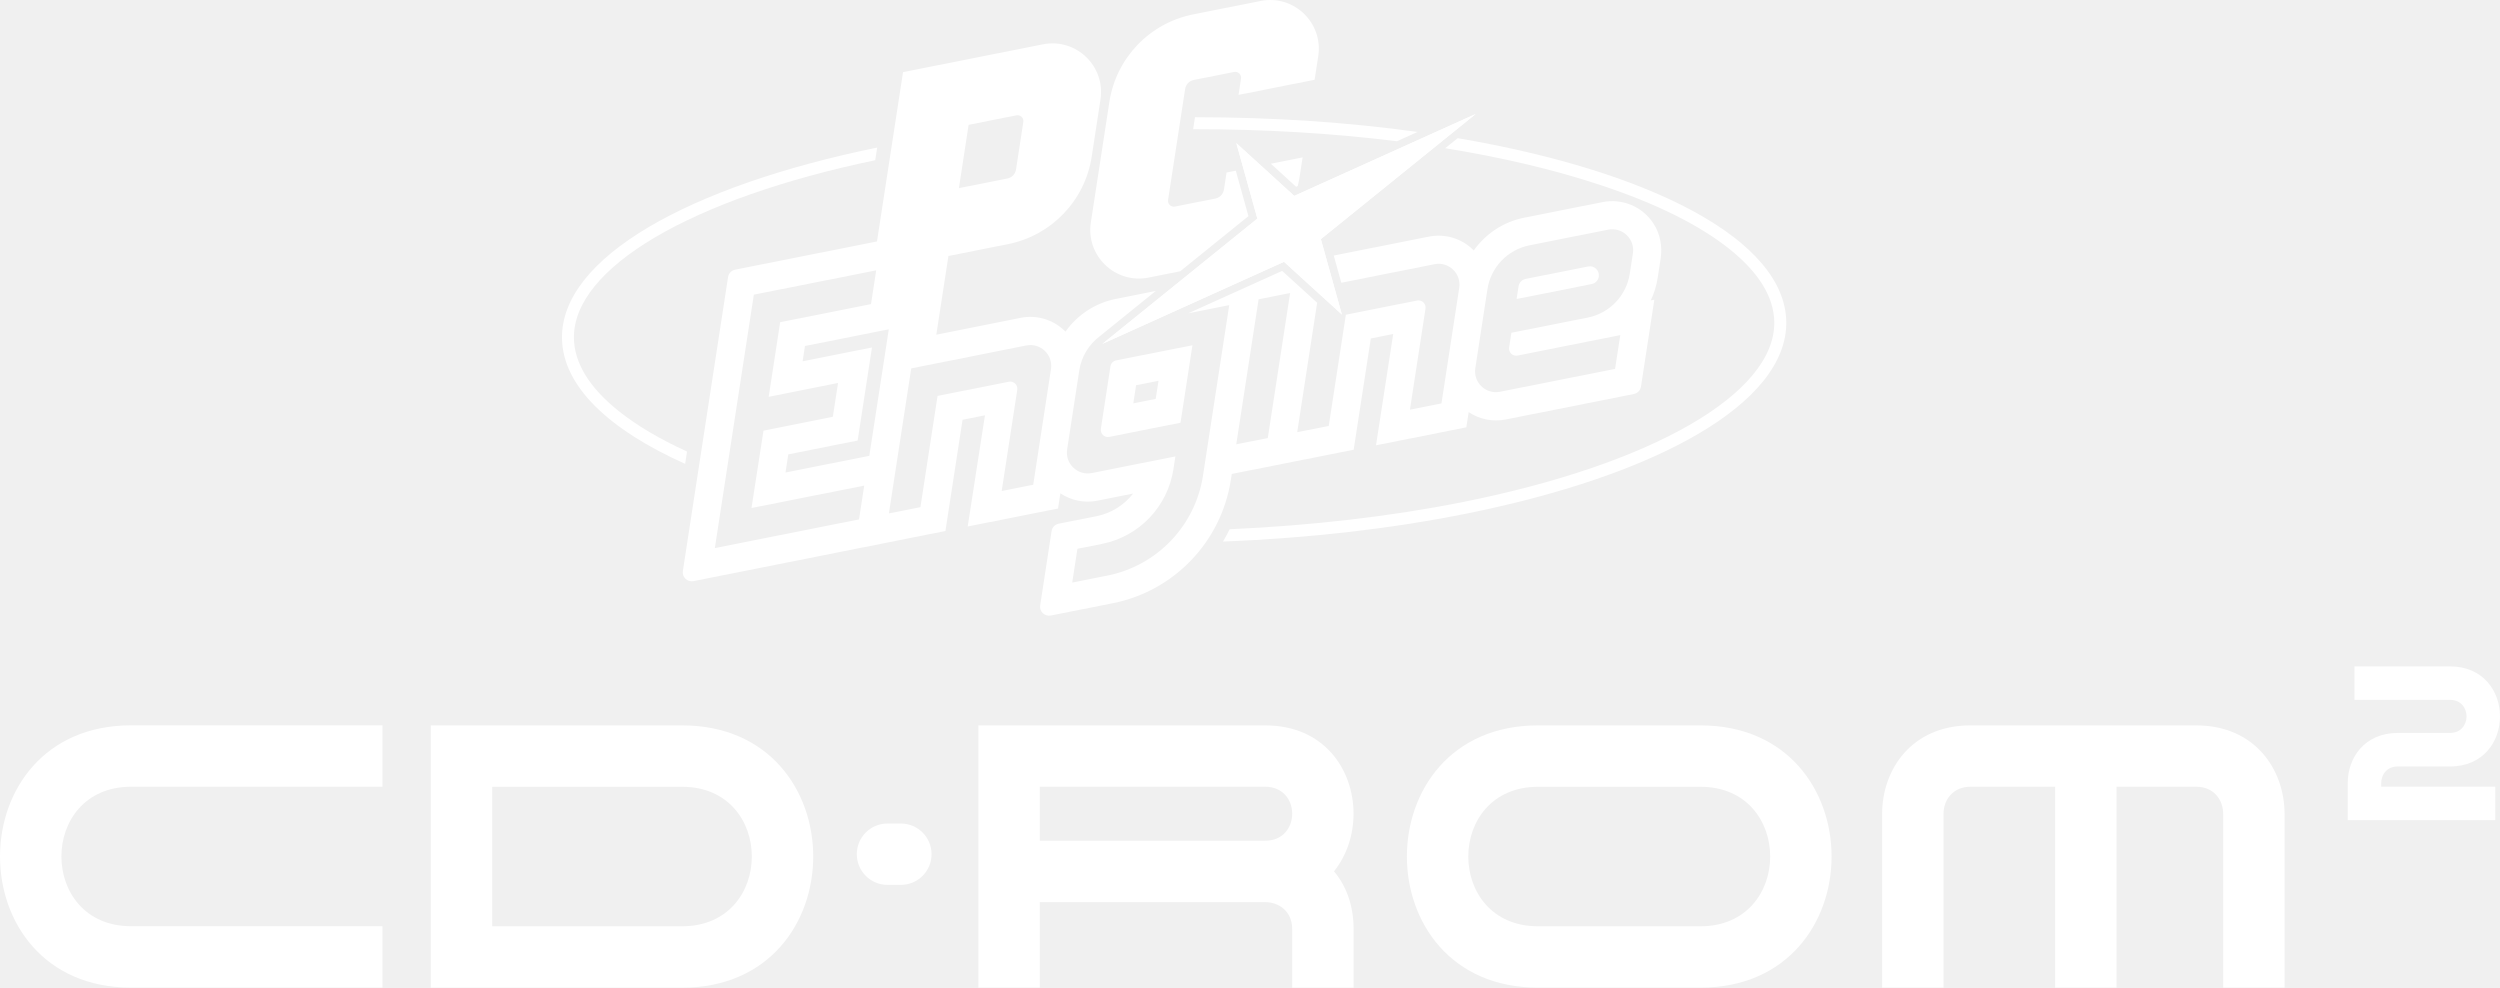
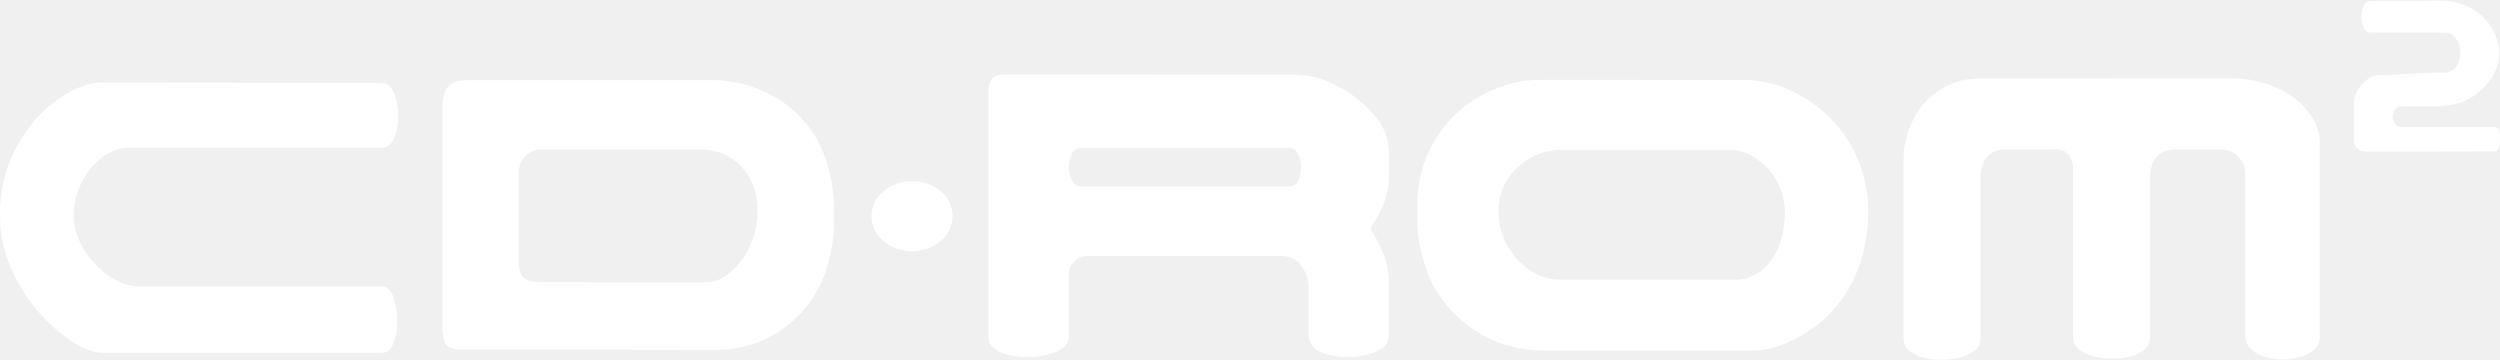
- <svg xmlns="http://www.w3.org/2000/svg" version="1.1" id="Layer_1" x="0px" y="0px" viewBox="0 0 3839 1516.6" style="enable-background:new 0 0 3839 1516.6;" xml:space="preserve">
-   <style type="text/css">
- 	.st0{fill:#FFFFFF;}
- </style>
-   <g>
-     <g>
-       <g>
-         <polygon class="st0" points="2266.1,175 1987.4,300.8 1898.5,219.8 1930.8,335.7 1693,527.9 1971.7,402 2060.6,483 2028.3,367.2         " />
-         <g>
-           <polygon class="st0" points="2266.1,175 1987.4,300.8 1898.5,219.8 1930.8,335.7 1693,527.9 1971.7,402 2060.6,483       2028.3,367.2     " />
-         </g>
-         <g>
-           <path class="st0" d="M1990.3,286.8l2.5-1.1c1.2-4.7,2.1-9.4,2.9-14.2l4.6-29.8l-48.8,9.7L1990.3,286.8z" />
-           <path class="st0" d="M1763.7,426.3l48.6-9.7l104.8-84.7l-19.4-69.8l-14.2,2.8l-4,26.2c-1.1,6.9-6.3,12.4-13.2,13.8l-62,12.3      c-6.1,1.2-11.6-4-10.6-10.2l26.2-170.4c1.1-6.9,6.3-12.4,13.2-13.8l62-12.3c6.1-1.2,11.6,4,10.6,10.2l-3.8,25l116.8-23.2      l5.6-36.3c7.9-51.3-37.6-94.9-88.5-84.7l-103.5,20.6C1765.3,35.4,1714,89,1703.6,156.3l-28.5,185.3      C1667.2,392.9,1712.7,436.4,1763.7,426.3z" />
-         </g>
-         <path class="st0" d="M950,631.2c-45-36-68.1-73.7-68.7-112C879.9,411.6,1060.9,305.1,1344,246l3-19.4     C1057,286,861.3,396,863,519.5c1,73.2,71.2,139.9,189.1,192.8l2.9-18.9C1012.9,674.2,977.8,653.4,950,631.2z" />
-         <path class="st0" d="M1835,180l-2.8,18.4c108.7-0.1,214.2,6.2,312.9,18.5l31.7-14.3C2071.3,188,1956,180,1835,180z" />
-         <path class="st0" d="M2238.4,212.2l-19.1,15.4c87.3,14.1,168.1,33.2,239.4,56.9c84.7,28.1,151,61.1,197.2,98     c45,36,68.1,73.7,68.7,112c1.5,109.8-186.9,218.5-480,276.8c-109.7,21.8-231.5,35.9-356.3,41.4c-3.2,6.4-6.6,12.7-10.3,18.9     c133.2-5.2,258.5-19.9,370.2-42.2c295.9-58.9,496.4-170.1,494.8-295.1C2741.3,369.1,2537,263,2238.4,212.2z" />
-         <g>
-           <path class="st0" d="M2438.8,409.2l-96,19.1c-5.7,1.1-10,5.7-10.9,11.4l-3,19.4l115.3-22.9c5.7-1.1,10-5.7,10.9-11.4l0,0      C2456.5,415.4,2448.2,407.3,2438.8,409.2z" />
-           <path class="st0" d="M1705.2,562.6l-14.7,95.8c-1.2,7.6,5.5,14,13,12.5l109.3-21.8l18.3-118.9L1714,553.4      C1709.4,554.3,1705.9,558,1705.2,562.6z M1744.6,591.5l34.4-6.8l-4.3,27.9l-34.4,6.8L1744.6,591.5z" />
-           <path class="st0" d="M2538.7,342.7c-17.2-26-48.1-38.2-77.5-32.4l-120.7,24c-31.9,6.3-59.3,24.8-77.4,50.3      c-0.6-0.6-1.2-1.2-1.8-1.8c-17.7-17-42.7-24.2-66.8-19.5l-146.4,29.1l11.6,41.8l143.2-28.5c21.8-4.3,41.3,14.3,37.9,36.3      l-27.3,177.5l-48.4,9.6L2189,474c1.2-7.6-5.5-14-13-12.5l-109.3,21.8l-26.3,170.8l-48.4,9.6l30.6-198.8l-53.7-48.9l-144.2,65.1      l14.5-2.9l48.4-9.6l0,0l-40.3,261.8c-11.8,77-70.6,138.3-146.9,153.5l-53.9,10.7l8-51.9l37.7-7.5      c57-11.3,100.8-57.1,109.7-114.6l3-19.7l-128.3,25.5c-21.8,4.3-41.3-14.3-37.9-36.3l18.6-121.1c3.3-21.6,15-40.3,31.7-52.8      l0.1-0.1l85.7-69.3l-61.3,12.2c-31.9,6.3-59.3,24.8-77.4,50.3c-0.6-0.6-1.2-1.2-1.8-1.8c-17.7-17-42.7-24.2-66.8-19.5      L1437.8,514l3.6-23.5l15-97.4l91.5-18.2c66.8-13.3,118.1-66.9,128.5-134.2l13.5-87.9c7.9-51.3-37.6-94.9-88.5-84.7l-214.7,42.7      l-40,260l-217.8,43.3c-5.7,1.1-10,5.7-10.9,11.4l-69.4,451.3c-1.5,9.4,6.9,17.4,16.3,15.6l292.4-58.2l0,0l94.5-18.8l26.3-170.8      l34.4-6.9L1486,808.5l138.7-27.6l3.6-23.4c16.5,11.1,36.9,15.3,56.7,11.4l55-11c-13.7,17.6-33.5,30.3-56.3,34.8l-58,11.5      c-5.7,1.1-10,5.7-10.9,11.4l-17.5,114c-1.5,9.4,6.9,17.4,16.3,15.6l95.2-18.9c94.2-18.7,166.6-94.4,181.3-189.4l1.4-9.1      l93.6-18.6l0,0l93.6-18.6l26.3-170.8l34.4-6.9L2113,683.8l138.7-27.6l3.6-23.4c16.5,11.1,36.9,15.3,56.7,11.4l197-39.2      c5.7-1.1,10-5.7,10.9-11.4l20.5-133.4l-5.5,1.1c5.1-10.7,8.7-22.3,10.6-34.4l4.6-29.8C2553,378.1,2549.3,358.6,2538.7,342.7z       M1487.4,191.7l73.4-14.6c6.1-1.2,11.6,4,10.6,10.2l-11.2,73c-1.1,6.9-6.3,12.4-13.2,13.8l-74.5,14.8L1487.4,191.7z       M1319.1,797.6l-21,4.2l-24.7,4.9l-137.7,27.4l-38,7.6l59.9-389.2l16-3.2l118.3-23.5l53.6-10.7l-8,51.9l-15.4,3.1L1198,494.8      l-17.6,114.6l58.1-11.6l10.4-2.1l38-7.6l-8,51.9l-20.4,4.1l-28,5.6l-58.1,11.6L1154,780.1l127.3-25.3l7-1.4l38.8-7.7      L1319.1,797.6z M1206.2,725.6l4.3-27.9l106.5-21.2l22-142.9l-106.5,21.2l3.6-23.5l88.5-17.6l40.2-8l-5.7,37.3L1334.9,700      L1206.2,725.6z M1586.6,744.4l-48.4,9.6l23.9-155.3c1.2-7.6-5.5-14-13-12.5L1439.7,608l-26.3,170.8l-48.4,9.6l34.3-222.7      l176.7-35.2c21.8-4.3,41.3,14.3,37.9,36.3L1586.6,744.4z M1946.8,672.7l-48.4,9.6l34.3-222.7l48.4-9.6L1946.8,672.7z       M2507.5,389l-4.8,31.2c-5.2,33.9-31,60.8-64.6,67.5l-117.2,23.3l-3.5,22.5c-1.2,7.6,5.5,14,13,12.5l109.3-21.8l21.7-4.3      l26.7-5.3l-8,51.9l-9.1,1.8l-167.6,33.3c-21.8,4.3-41.3-14.3-37.9-36.3l18.6-121.1c5.2-33.9,31-60.8,64.6-67.5l120.7-24      C2491.4,348.4,2510.9,367.1,2507.5,389z" />
-         </g>
-       </g>
-     </g>
-     <g>
-       <path class="st0" d="M201.4,1516.6h385.9v-94.3H201.4c-142.8,0-142.8-214.2,0-214.2h385.9v-94.3H201.4    C-67.1,1113.9-67.1,1516.6,201.4,1516.6z" />
-       <path class="st0" d="M1047.4,1113.9L1047.4,1113.9l-385.9,0v400.6v2.2h385.9v0C1315.9,1516.6,1315.9,1113.9,1047.4,1113.9z     M1047.4,1422.4H755.8v-214.2h291.6C1190.2,1208.1,1190.2,1422.4,1047.4,1422.4z" />
-       <path class="st0" d="M2611.2,1113.9L2611.2,1113.9h-249.4c-268.5,0-268.5,402.7,0,402.7l249.4,0v0    C2879.7,1516.6,2879.7,1113.9,2611.2,1113.9z M2611.2,1422.4L2611.2,1422.4h-249.4c-142.8,0-142.8-214.2,0-214.2c0-11.4,0,0,0,0    h249.4v0C2754,1208.1,2754,1422.4,2611.2,1422.4z" />
-       <path class="st0" d="M1383.4,1264.6h-20.6c-26,0-47.1,21.1-47.1,47.1c0,26,21.1,47.1,47.1,47.1h20.6c26,0,47.1-21.1,47.1-47.1    C1430.5,1285.7,1409.4,1264.6,1383.4,1264.6z" />
-       <path class="st0" d="M2048.5,1338c19.9-24.8,30-56.6,30-88.4c0-67.9-45.2-135.7-135.7-135.7c0,0,0,0,0,0h-346.1l-94.3,0v0v402.7    h94.3v-131.3h346.1v0c20.7,0,41.5,13.8,41.5,41.5v89.9h94.3v-89.9h0C2078.5,1389.4,2066.9,1359.9,2048.5,1338z M1942.8,1291    C1942.8,1291,1942.8,1291,1942.8,1291l-346.1,0v-82.9h346.1v0c27.6,0,41.5,20.7,41.5,41.5C1984.3,1270.3,1970.5,1291,1942.8,1291z    " />
-       <path class="st0" d="M3372.3,1113.9h-346.4c-90.5,0-135.7,67.9-135.7,135.7v0v267h94.3v-267c0-20.7,13.8-41.5,41.5-41.5v0h129.9    v308.5h94.3v-308.5h122.2v0c27.6,0,41.5,20.7,41.5,41.5v267h94.3v-267v0C3508,1181.7,3462.7,1113.9,3372.3,1113.9z" />
-       <path class="st0" d="M3656.6,1202.4c0-12.7,8.5-25.4,25.4-25.4h20.2h9.7h50.3v0c102.4,0,102.4-153.7,0-153.7h-146.7v51.4h146.7    c33.9,0,33.9,50.8,0,50.8v0h-50.3v0H3682v0c-51.2,0-76.8,38.4-76.8,76.8v5.7v24.2v27.2h226.5v-51.4h-175.1V1202.4z" />
-     </g>
-   </g>
+ <svg xmlns="http://www.w3.org/2000/svg" id="Warstwa_1" data-name="Warstwa 1" viewBox="0 0 420.71 60.56">
+   <path d="M234.54,193.85c7.82,0,15.65,0,23.47,0a15.31,15.31,0,0,1,6.74,1.54,21.66,21.66,0,0,1,5.37,3.62,15.29,15.29,0,0,1,2.57,3,9,9,0,0,1,1.48,5c0,1.39,0,2.78,0,4.16a11.09,11.09,0,0,1-.82,4.22,21.75,21.75,0,0,1-1.48,3c-.17.28-.34.57-.53.84a.92.92,0,0,0,0,1.09c.21.33.4.66.6,1a20.57,20.57,0,0,1,1.42,3,12,12,0,0,1,.78,4.23c0,2.83,0,5.66,0,8.49,0,.17,0,.34,0,.5a2.74,2.74,0,0,1-1.48,2.6,7.8,7.8,0,0,1-2.32.89,13.57,13.57,0,0,1-5.95.06,8.16,8.16,0,0,1-2-.71,2.92,2.92,0,0,1-1.73-2.8c0-2.27,0-4.55,0-6.82,0-.5,0-1,0-1.5a6.14,6.14,0,0,0-1.05-2.95,4,4,0,0,0-3.48-1.93h-31c-.61,0-1.23,0-1.83,0a3.13,3.13,0,0,0-3,3c0,.44,0,.89,0,1.33q0,4.08,0,8.16c0,.39,0,.77,0,1.16a2.34,2.34,0,0,1-.87,1.73,5.53,5.53,0,0,1-1.9,1,13.5,13.5,0,0,1-6.25.47,8.4,8.4,0,0,1-2.09-.51,5.27,5.27,0,0,1-1.58-.9,2.38,2.38,0,0,1-.85-1.75c0-.39,0-.77,0-1.16V197.52c0-.38,0-.77,0-1.16a4.5,4.5,0,0,1,.19-1,2.06,2.06,0,0,1,1.67-1.45,3.74,3.74,0,0,1,.82-.08h25.14Zm5.21,18.82h17.62a1.67,1.67,0,0,0,1.64-1.18,5.55,5.55,0,0,0-.16-4.36,1.21,1.21,0,0,0-.18-.28,1.43,1.43,0,0,0-1.11-.64l-1.49,0H222.32a1.69,1.69,0,0,0-1.49.9,5.18,5.18,0,0,0,.08,4.78,1.55,1.55,0,0,0,1.22.76c.5,0,1,0,1.49,0Z" transform="translate(-40.43 -181.3)" fill="white" />
+   <path d="M395,194.47h20.3a21.11,21.11,0,0,1,4.63.41,16.74,16.74,0,0,1,6.09,2.57,12.65,12.65,0,0,1,3.55,3.7,7.59,7.59,0,0,1,1.24,4.24c0,1.17,0,2.33,0,3.5v27.45c0,.56,0,1.11,0,1.67a2.86,2.86,0,0,1-1,2.18,5.39,5.39,0,0,1-2,1.1,10.32,10.32,0,0,1-4.93.36,8.78,8.78,0,0,1-2.08-.57,5.59,5.59,0,0,1-1.42-.87,3.13,3.13,0,0,1-1.11-2.33c0-.5,0-1,0-1.5V212.09c0-.5,0-1,0-1.5a4.09,4.09,0,0,0-4.11-4.13h-7a12.29,12.29,0,0,0-1.49.06,3.58,3.58,0,0,0-3,2.32,5.4,5.4,0,0,0-.42,1.94q0,.91,0,1.83v25.46a2.72,2.72,0,0,1-1.19,2.26,6,6,0,0,1-2.27,1,12.42,12.42,0,0,1-6.57-.22,5.53,5.53,0,0,1-1.64-.79,2.7,2.7,0,0,1-1.28-2.38c0-.5,0-1,0-1.5v-25q0-.91,0-1.83a4.25,4.25,0,0,0-.37-1.61,2.37,2.37,0,0,0-2-1.54,11.14,11.14,0,0,0-1.16,0h-7.32c-.33,0-.67,0-1,0a3.76,3.76,0,0,0-3.43,2.7,6,6,0,0,0-.32,1.79c0,.56,0,1.11,0,1.67v24.29c0,.5,0,1,0,1.5a2.29,2.29,0,0,1-.71,1.63,4.78,4.78,0,0,1-1.52,1,8.41,8.41,0,0,1-2.24.63,12.88,12.88,0,0,1-5.28-.23,6.1,6.1,0,0,1-2-.91,2.81,2.81,0,0,1-1.18-2.11c0-.33,0-.66,0-1V208.16a14,14,0,0,1,2.3-7.87,12.09,12.09,0,0,1,10.29-5.77c3.05-.08,6.1,0,9.16,0H395Z" transform="translate(-40.43 -181.3)" fill="white" />
+   <path d="M316.79,194.75c5.6,0,11.2.05,16.8,0a18.52,18.52,0,0,1,9,2.19,22.22,22.22,0,0,1,10.42,11,22.83,22.83,0,0,1,1.73,10.89,26,26,0,0,1-1.21,6.53,21.81,21.81,0,0,1-13.9,14.2,12.92,12.92,0,0,1-4.4.75h-3.5c-10.48,0-21,0-31.44,0a21.07,21.07,0,0,1-13.38-4.68,20.18,20.18,0,0,1-6.9-10.36,23.73,23.73,0,0,1-1.06-6.37c0-1.33,0-2.67,0-4A21,21,0,0,1,280.8,207,20.78,20.78,0,0,1,293,195.9a19,19,0,0,1,6.68-1.16c5.38,0,10.75,0,16.13,0Zm.57,33.62h15a7.28,7.28,0,0,0,5.46-2.43,10.07,10.07,0,0,0,2.1-3.55,16.45,16.45,0,0,0,.87-5.73,10.67,10.67,0,0,0-.41-2.62,10.84,10.84,0,0,0-5.72-6.79,6,6,0,0,0-3-.72H303.47c-.33,0-.67,0-1,0-.49.05-1,.1-1.48.2a10.74,10.74,0,0,0-4.71,2.34,9.66,9.66,0,0,0-3.66,8,11.63,11.63,0,0,0,4.74,9.29,8.55,8.55,0,0,0,5.86,2c.33,0,.66,0,1,0Z" transform="translate(-40.43 -181.3)" fill="white" />
+   <path d="M140.17,240.15H119.69c-.66,0-1.33,0-2,0a5.6,5.6,0,0,1-1.29-.28,1.82,1.82,0,0,1-1.27-1.43,15.58,15.58,0,0,1-.25-1.8,11.42,11.42,0,0,1,0-1.17V200a10.87,10.87,0,0,1,.18-2.48,3.16,3.16,0,0,1,2.84-2.64,13.78,13.78,0,0,1,1.82-.1h40.95a20.93,20.93,0,0,1,9.11,2.29,18.85,18.85,0,0,1,9.54,10.84,24.93,24.93,0,0,1,1.39,7,40.08,40.08,0,0,1,0,5.48,25.36,25.36,0,0,1-1.89,8.06,19.38,19.38,0,0,1-18,11.73Q150.49,240.14,140.17,240.15Zm5.18-11.35h5.49c2.77,0,5.55,0,8.32,0a5.52,5.52,0,0,0,3.14-.92,12.09,12.09,0,0,0,1.45-1.11,10.53,10.53,0,0,0,1.91-2.3,14,14,0,0,0,2.05-10,9.44,9.44,0,0,0-2-4.51,9.07,9.07,0,0,0-7.39-3.49q-12.9,0-25.8,0c-.39,0-.78,0-1.17,0a3.73,3.73,0,0,0-3.61,3.66c0,.38,0,.77,0,1.16v13.81a11.73,11.73,0,0,0,.06,1.33,2.27,2.27,0,0,0,1.81,2.12,8.18,8.18,0,0,0,2.31.24Z" transform="translate(-40.43 -181.3)" fill="white" />
+   <path d="M80.6,195.23h24a2,2,0,0,1,1.57.8,4.23,4.23,0,0,1,.77,1.47,10.68,10.68,0,0,1,.08,6.38,4,4,0,0,1-.75,1.48,2,2,0,0,1-1.57.79H63.56c-.5,0-1,0-1.5,0a6.12,6.12,0,0,0-2.88.69,9.72,9.72,0,0,0-2.45,1.71A12.41,12.41,0,0,0,52.87,217,10.19,10.19,0,0,0,54,222.29a14.56,14.56,0,0,0,5.48,5.9,8.75,8.75,0,0,0,4.73,1.32q19.47,0,38.94,0l1.66,0a1.51,1.51,0,0,1,1.15.58,4.15,4.15,0,0,1,.77,1.47,12.59,12.59,0,0,1,.52,4.27,8.41,8.41,0,0,1-.49,2.94,6.19,6.19,0,0,1-.61,1.17,1.63,1.63,0,0,1-1.25.73c-.5,0-1,0-1.5,0H57.81a6.84,6.84,0,0,1-2.75-.57,13.52,13.52,0,0,1-2.49-1.33,28,28,0,0,1-11-14.22,20.38,20.38,0,0,1-1.12-6.19,23.93,23.93,0,0,1,4.84-15.57,21.75,21.75,0,0,1,5.83-5.4,15.33,15.33,0,0,1,3.27-1.62,9,9,0,0,1,3.25-.58c1.06,0,2.11,0,3.17,0Z" transform="translate(-40.43 -181.3)" fill="white" />
+   <path d="M449.27,206.81h-9.64a11.75,11.75,0,0,1-1.33,0,1.81,1.81,0,0,1-1.72-1.73c0-2.27,0-4.54,0-6.81a3.21,3.21,0,0,1,.48-1.58,6.25,6.25,0,0,1,1.72-2,3.63,3.63,0,0,1,2.16-.76c3.49,0,7-.44,10.46-.4h.17a2.59,2.59,0,0,0,2.64-1.88,4.37,4.37,0,0,0-.17-3.4,3.86,3.86,0,0,0-.7-.92,1.59,1.59,0,0,0-1-.49c-.5,0-1-.06-1.49-.06-3.39,0-6.77,0-10.15,0-.44,0-.89,0-1.33,0a1.22,1.22,0,0,1-1.06-.7,4.2,4.2,0,0,1-.11-3.84,1.29,1.29,0,0,1,1-.75,4.87,4.87,0,0,1,.66,0c3.83,0,7.65-.06,11.48-.07a9.87,9.87,0,0,1,4.78,1.21,8.7,8.7,0,0,1,4.27,4.68,7.45,7.45,0,0,1-.91,7.42,10.12,10.12,0,0,1-7,4.3,17.14,17.14,0,0,1-2.15.16c-1.5,0-3,0-4.49,0-.45,0-.89,0-1.33,0a1.4,1.4,0,0,0-1.26.94,2,2,0,0,0,.14,1.91,1.14,1.14,0,0,0,.93.62c.5,0,1,0,1.49,0,4.22,0,8.43,0,12.64,0,.5,0,1,0,1.5,0a1.07,1.07,0,0,1,1.11,1,5.78,5.78,0,0,1,0,2,3,3,0,0,1-.07.32,1,1,0,0,1-.92.81c-.44,0-.88,0-1.33,0Z" transform="translate(-40.43 -181.3)" fill="white" />
+   <path d="M194.06,211.8a6.93,6.93,0,0,1,3.19.72,6.85,6.85,0,0,1,1.66,1.1,5.37,5.37,0,0,1,0,8.08,6.9,6.9,0,0,1-3.37,1.7,7.93,7.93,0,0,1-4.26-.29,6.58,6.58,0,0,1-2.51-1.57,5.26,5.26,0,0,1,0-7.71A7.11,7.11,0,0,1,194.06,211.8Z" transform="translate(-40.43 -181.3)" fill="white" />
</svg>
